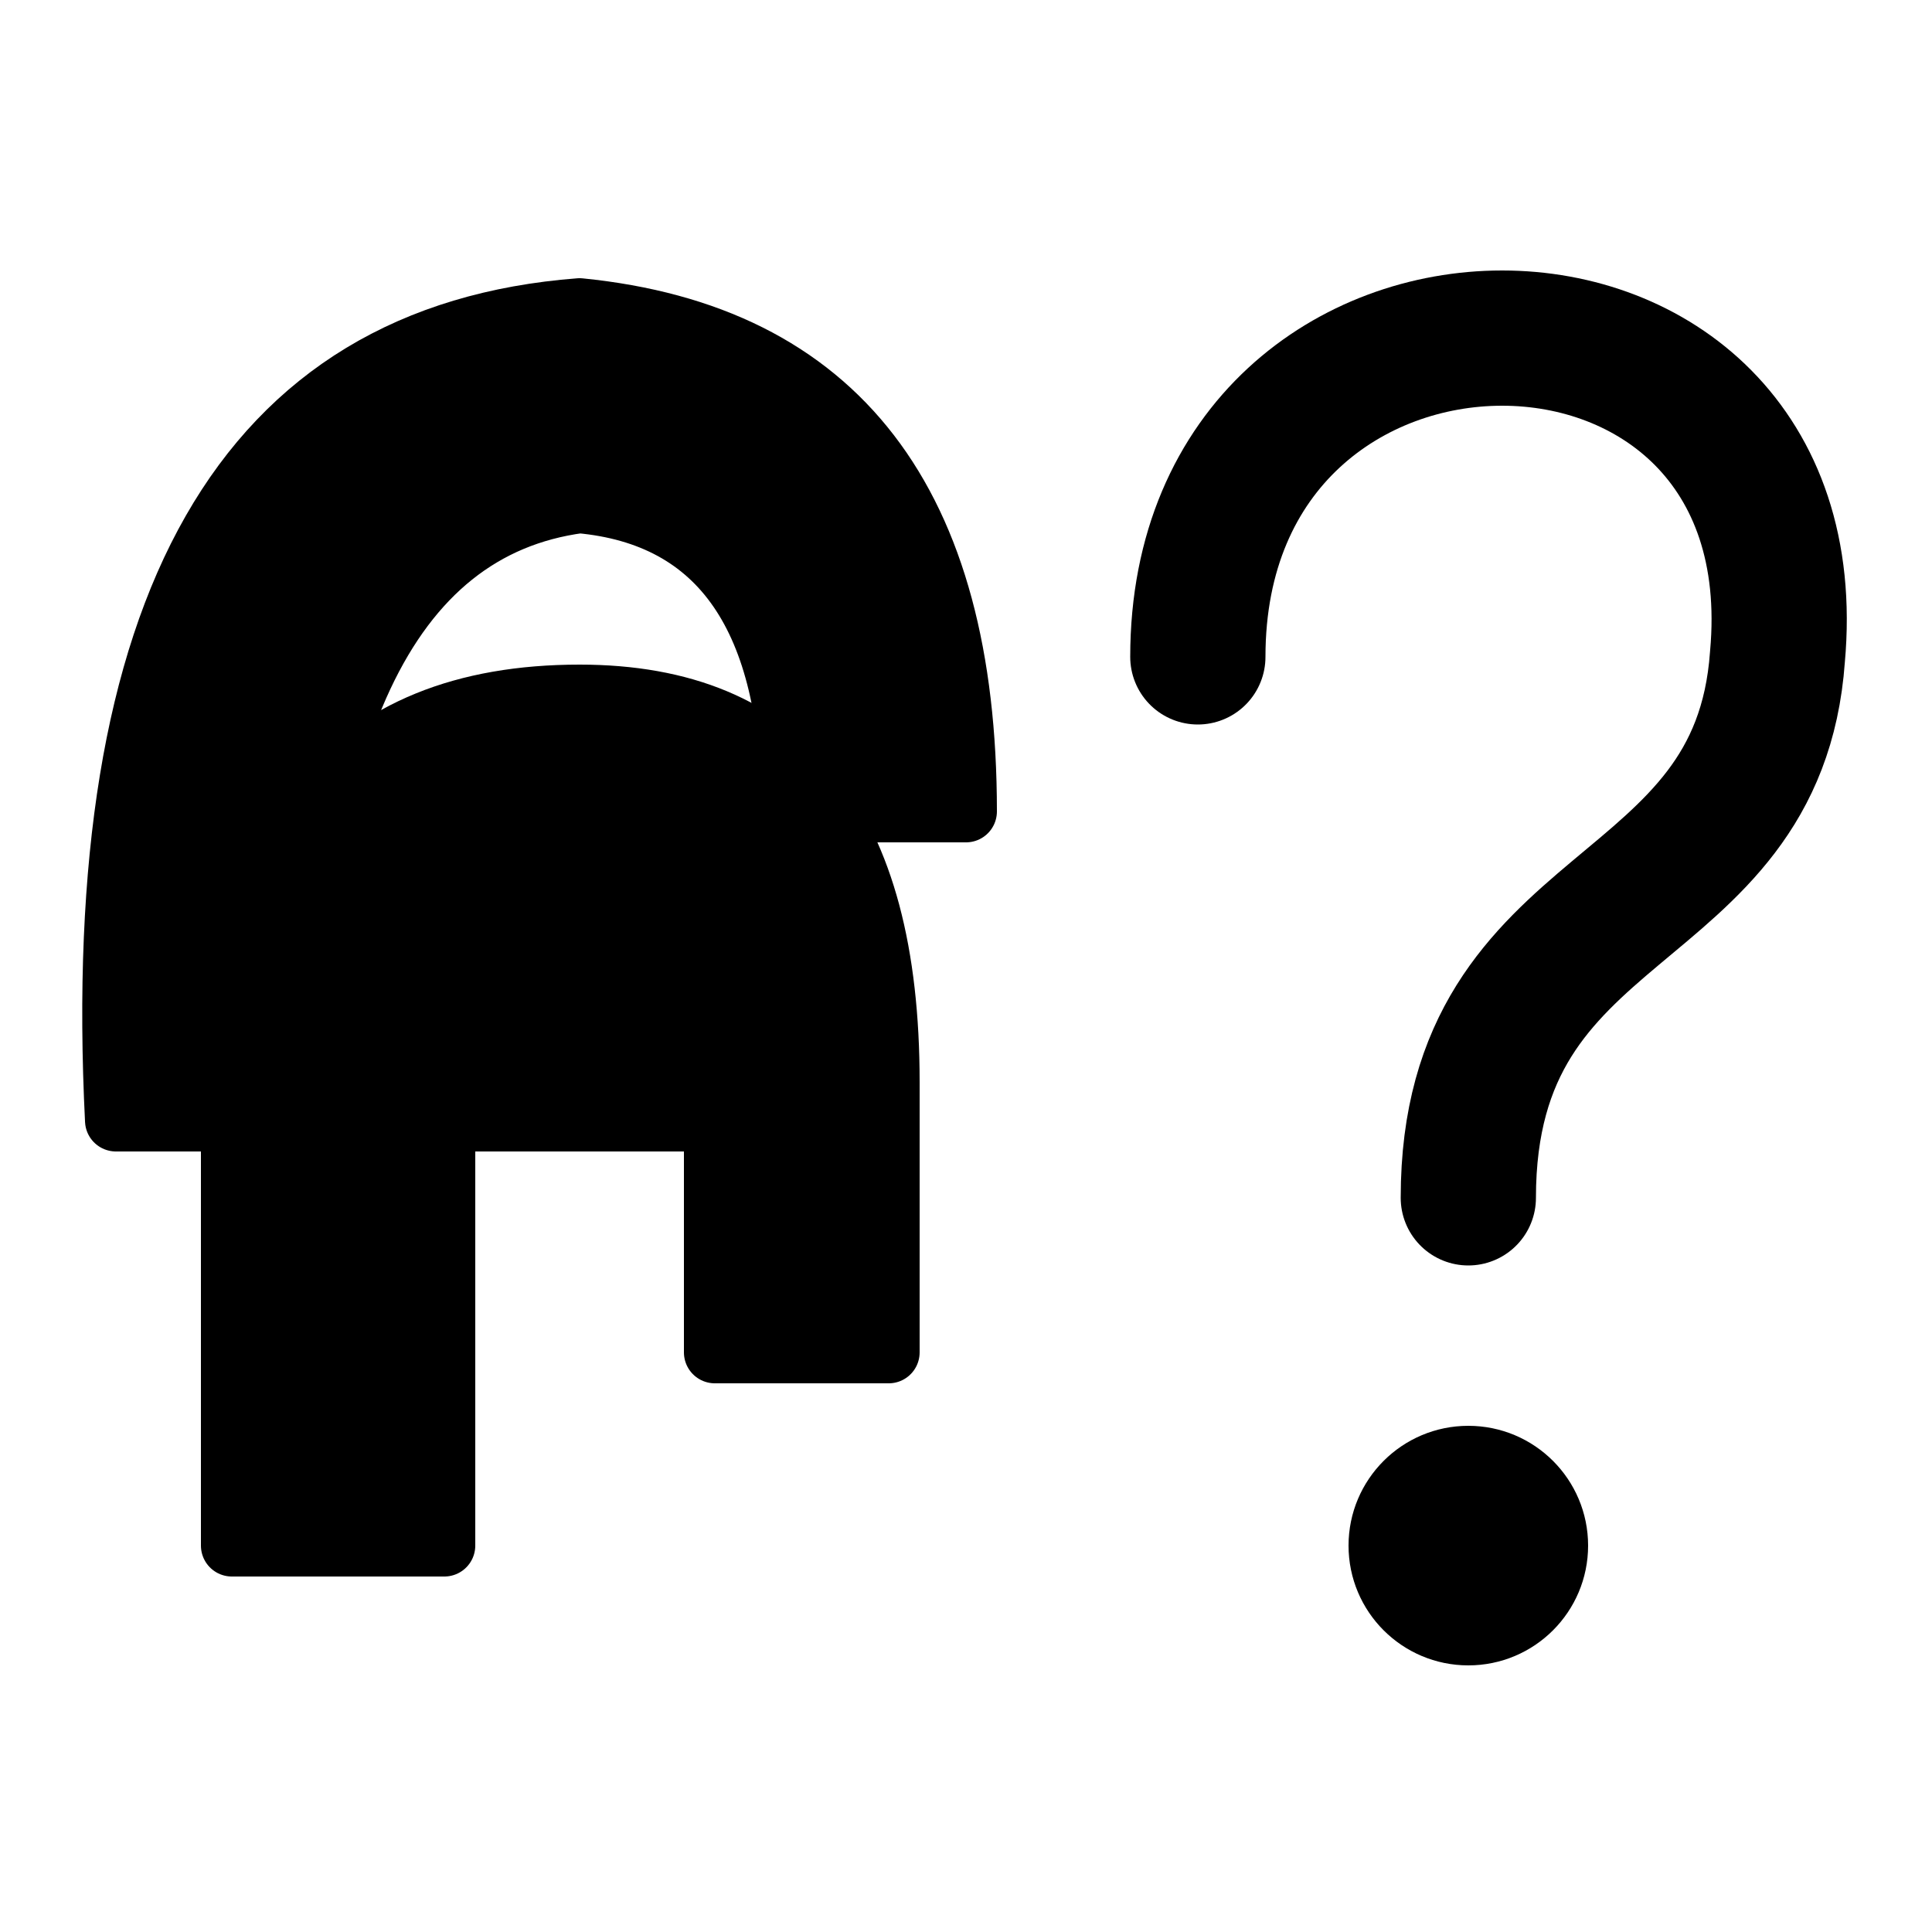
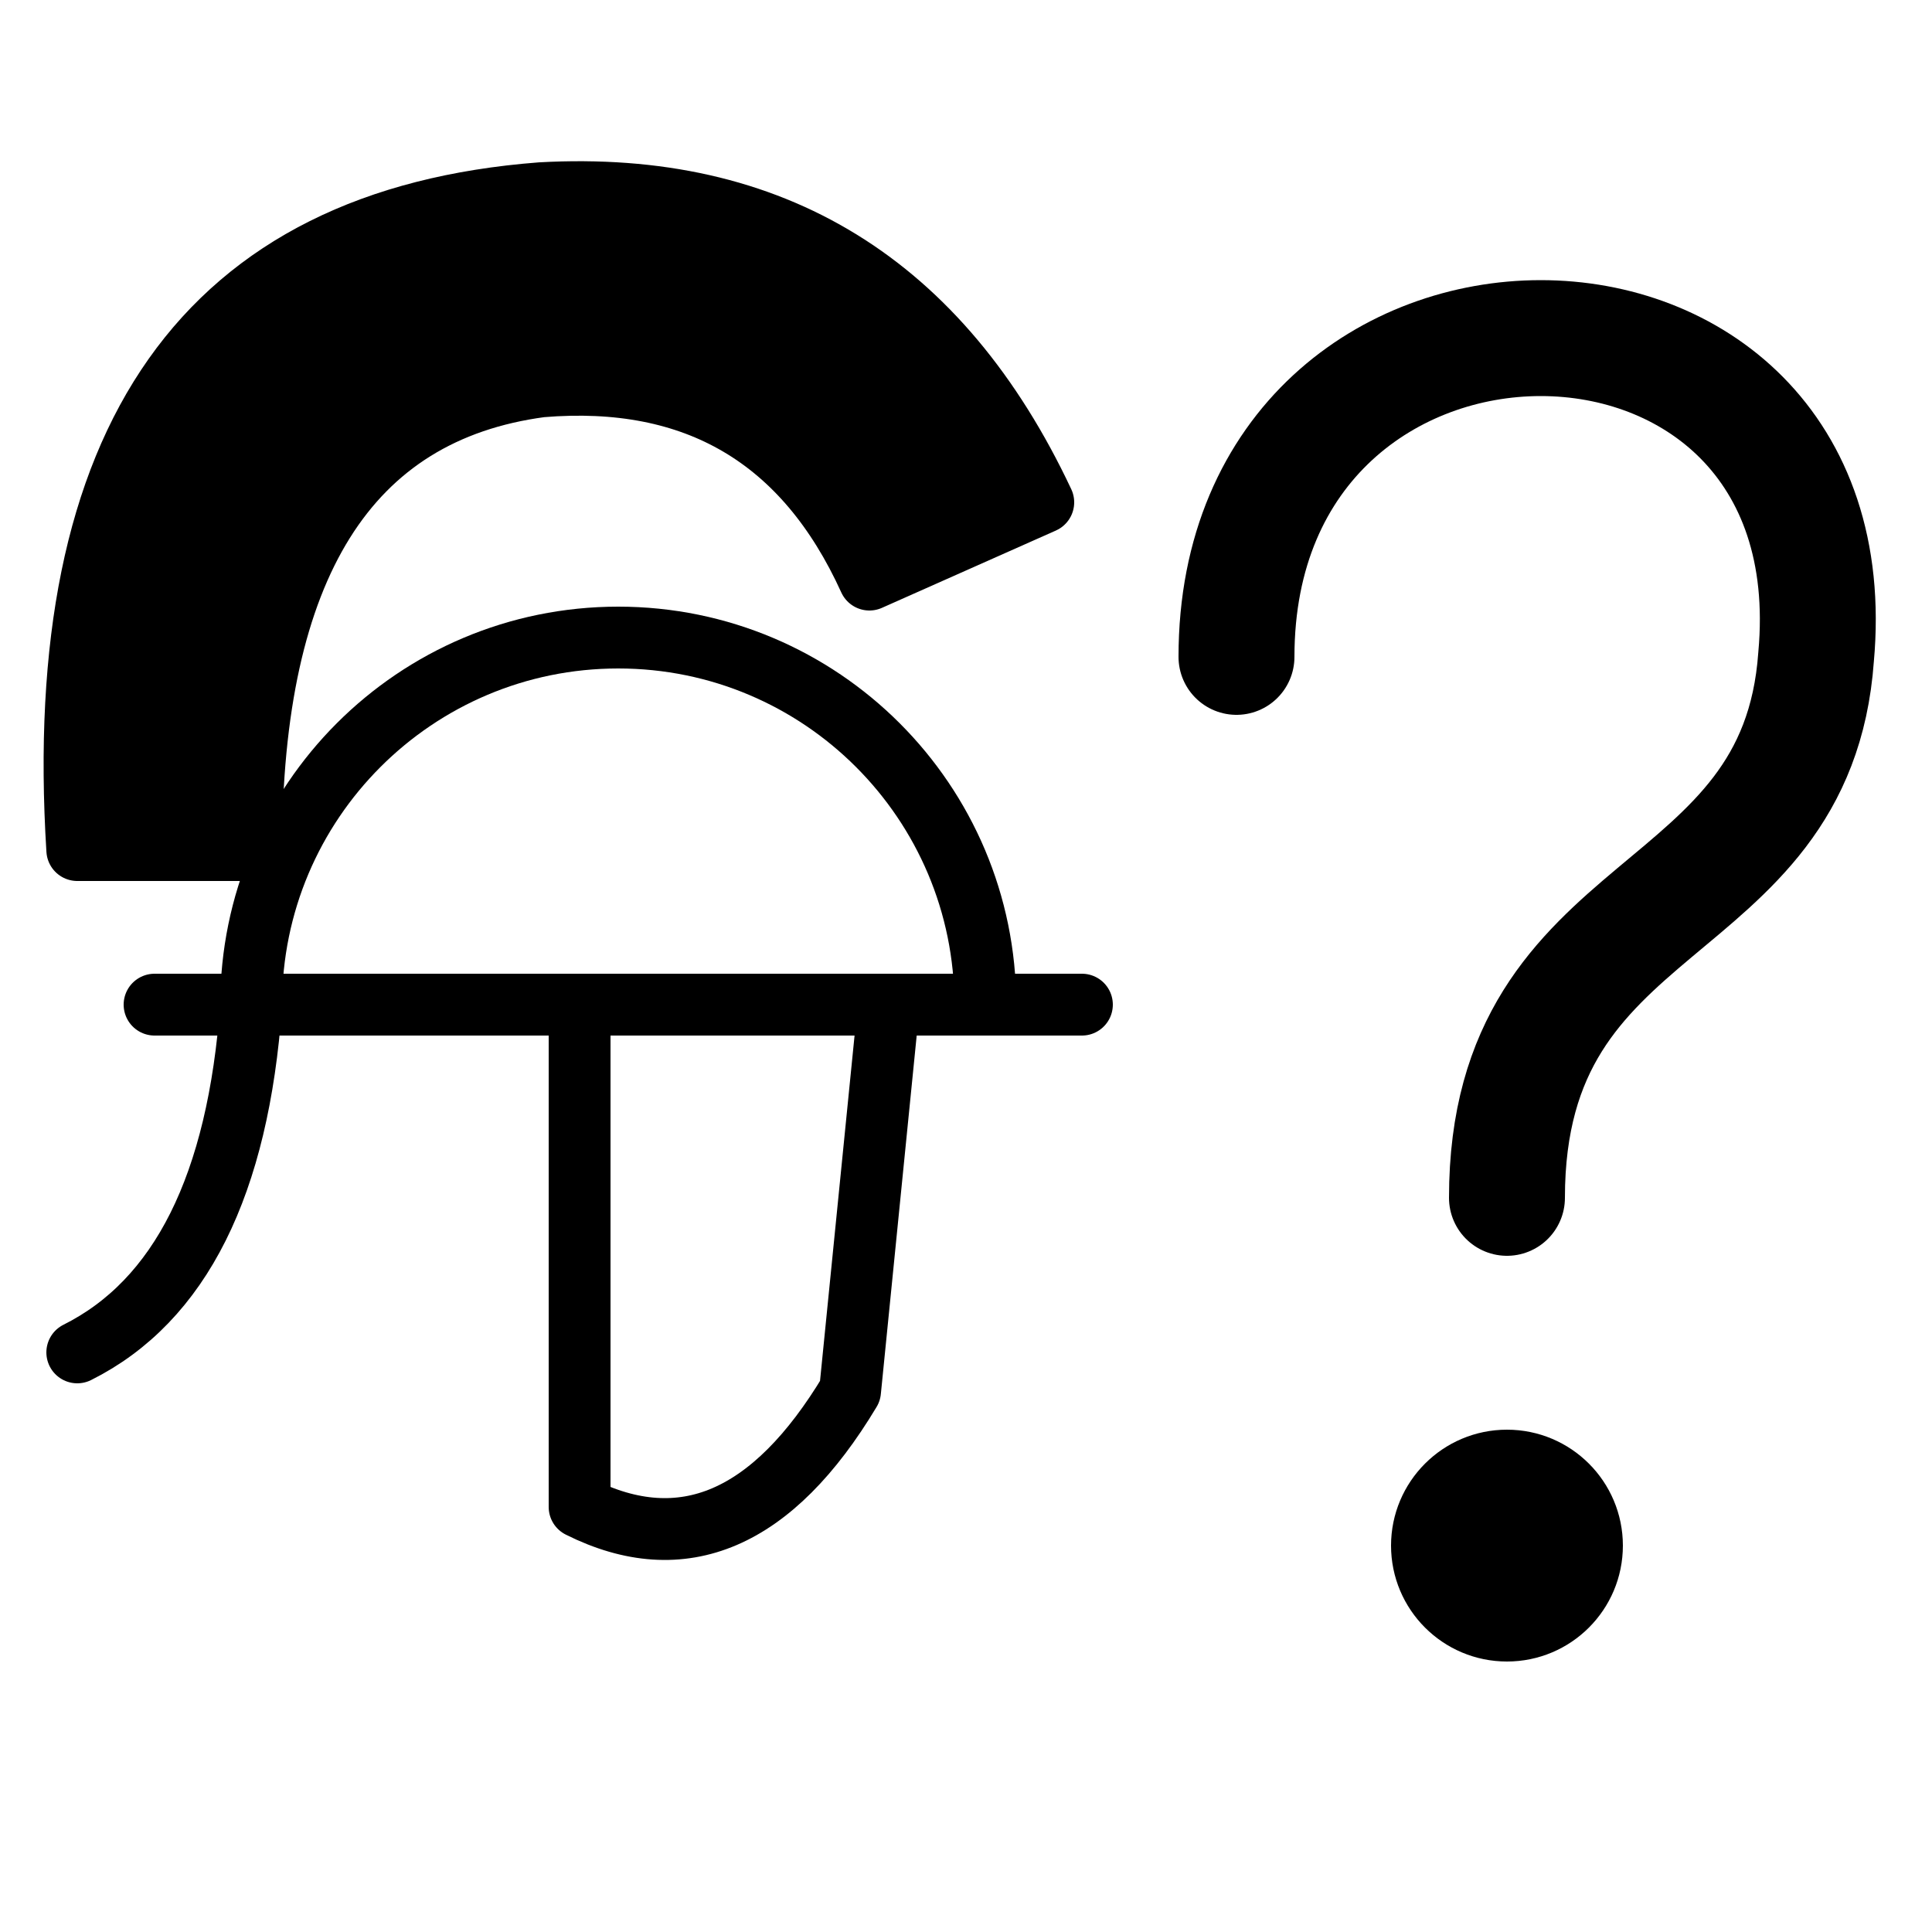
<svg xmlns="http://www.w3.org/2000/svg" viewBox="0 0 100 100" fill="none" stroke="currentColor" stroke-width="3.2" stroke-linecap="round" stroke-linejoin="round" focusable="false">
-   <path d="M6 58Q4 18 30 16Q50 18 50 42L41 42Q41 27 30 26Q15 28 15 58Z" fill="currentColor" />
-   <path d="M12 58Q12 36 30 36Q46 36 46 56V70H37V58H23V80H12Z" fill="currentColor" />
-   <path d="M62 34C62 12 94 12 92 34C91 48 76 46 76 62" stroke-width="7" />
-   <circle cx="76" cy="80" r="4.6" fill="currentColor" />
+   <path d="M4 44Q2 12 28 10Q46 9 54 26L45 30Q40 19 28 20Q13 22 13 44Z" fill="currentColor" />
+   <path d="M13 52A19 19 0 0 1 51 52" />
+   <path d="M8 52H56" />
+   <path d="M30 52V78Q38 82 44 72L46 52" />
+   <path d="M13 52Q12 66 4 70" />
+   <path d="M64 34C64 12 96 12 94 34C93 48 78 46 78 62" stroke-width="6" />
+   <circle cx="78" cy="80" r="4.4" fill="currentColor" />
</svg>
